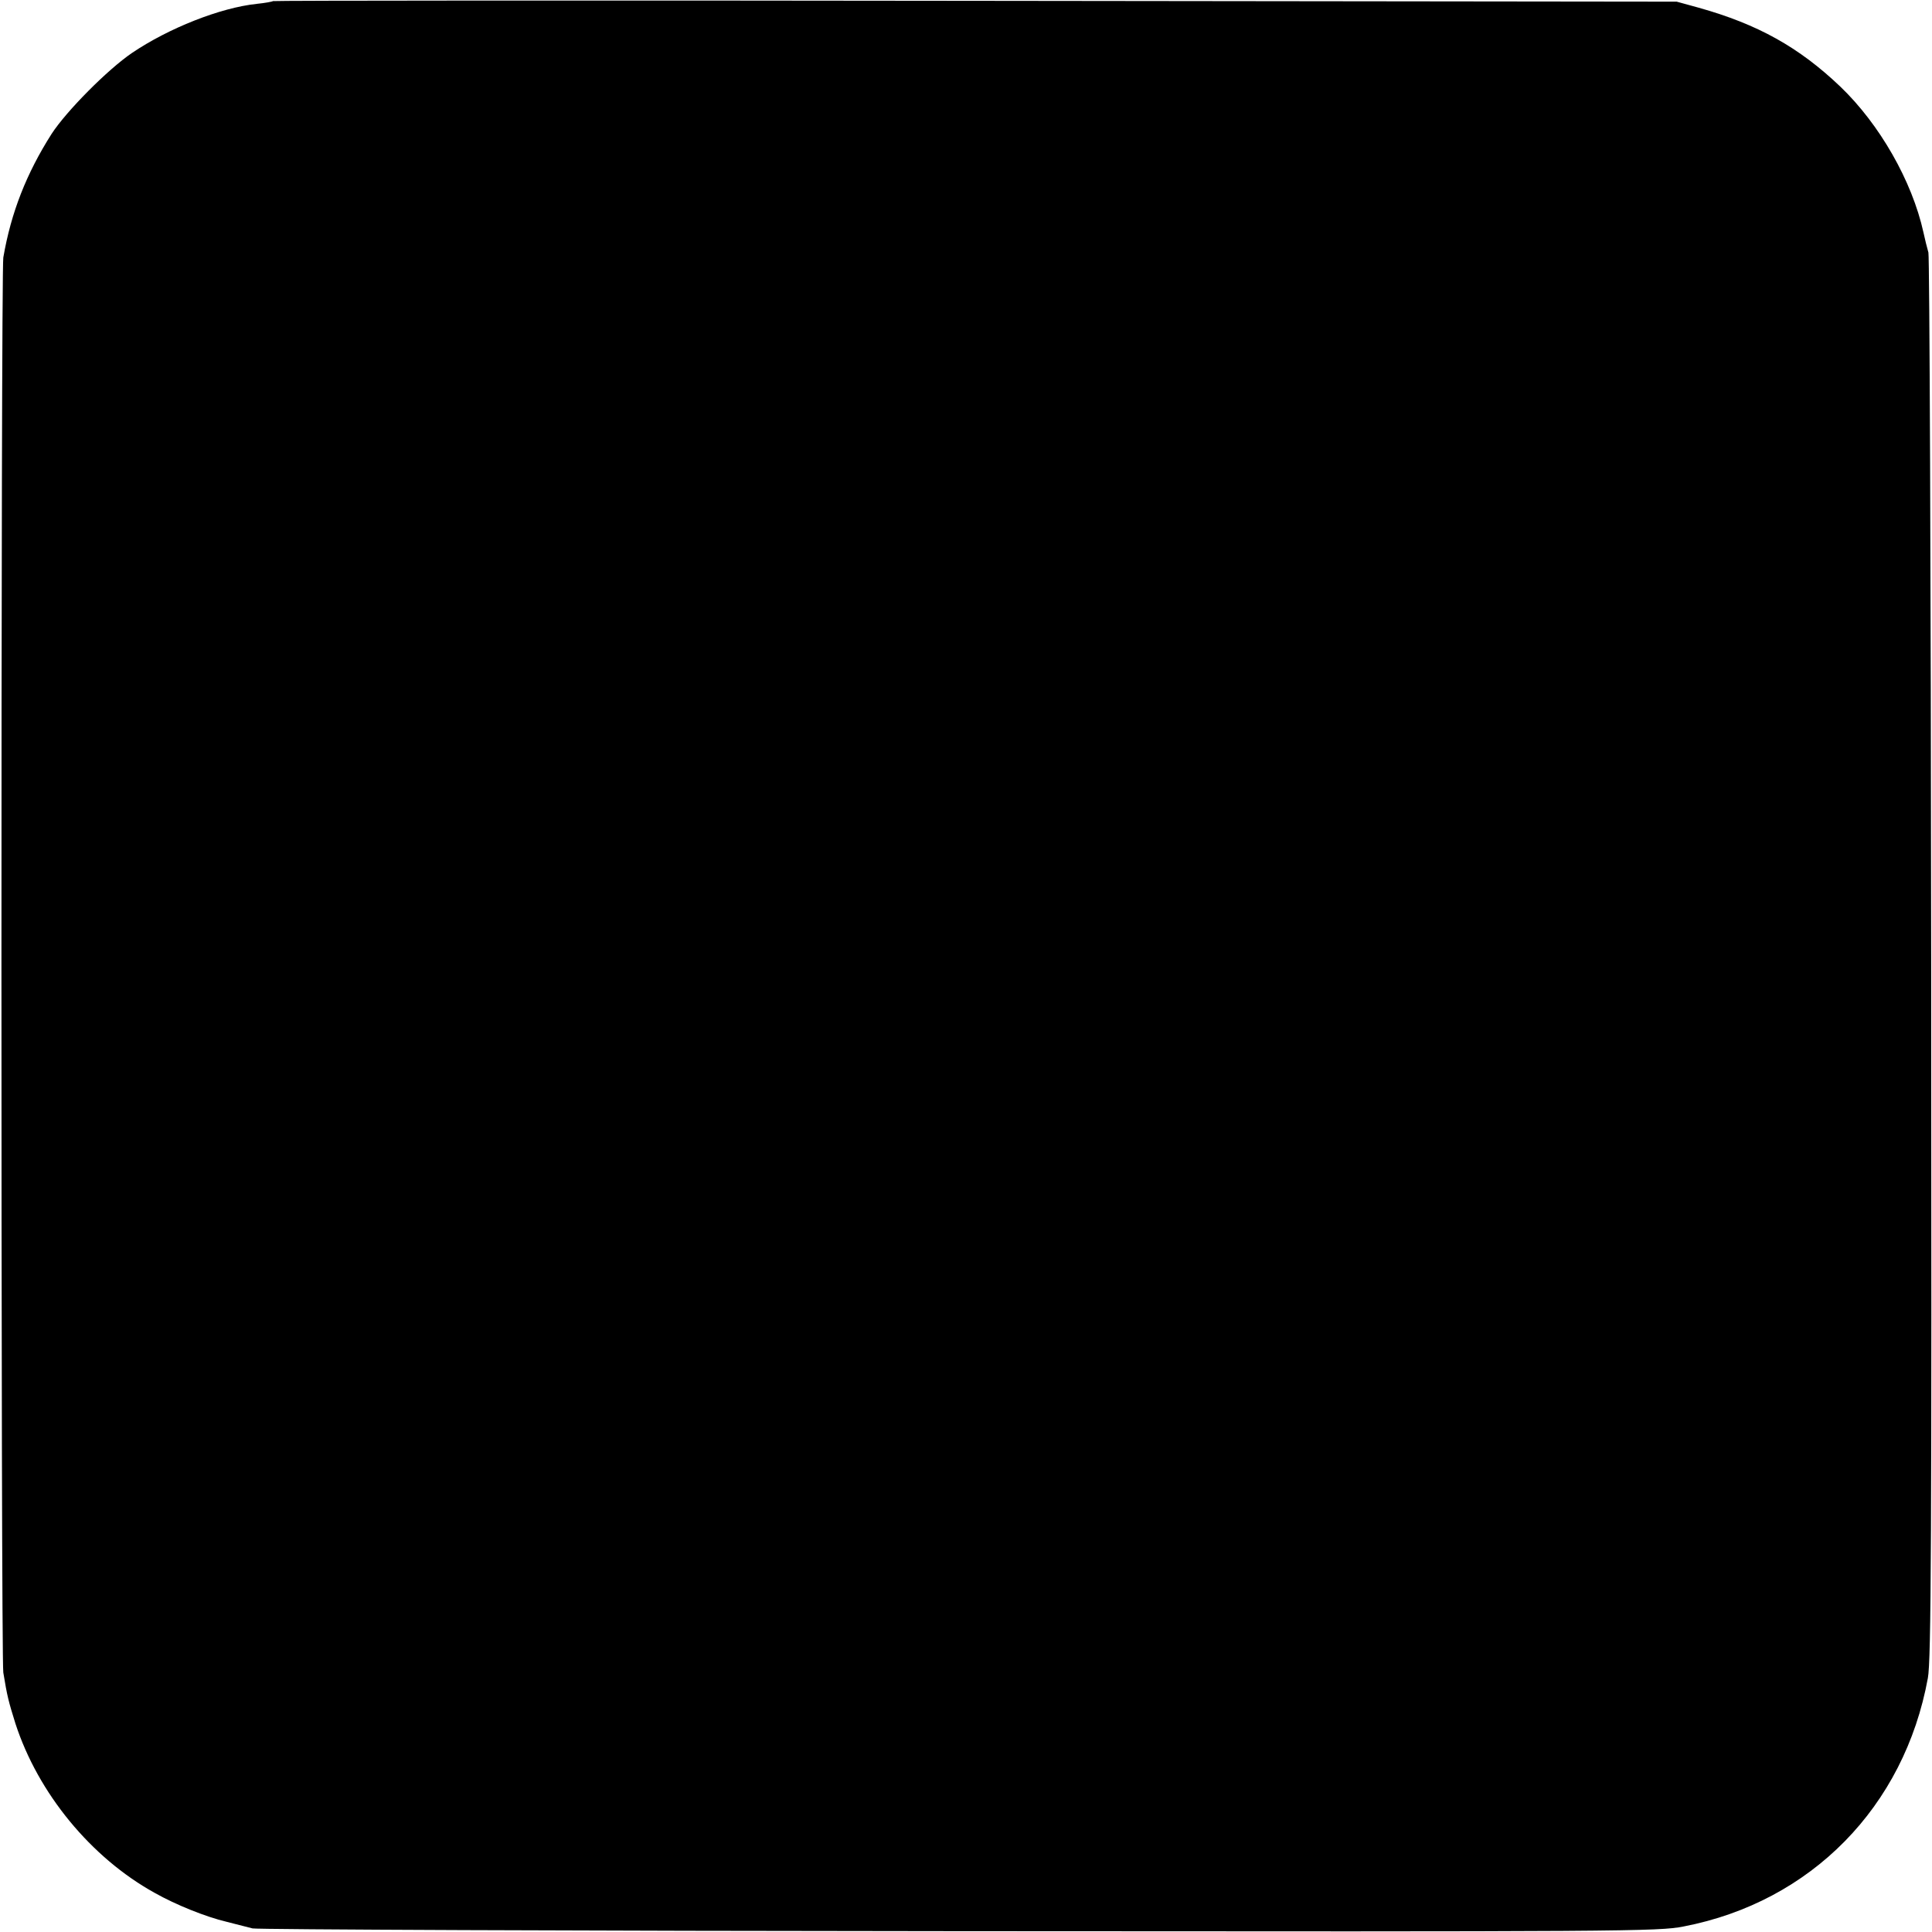
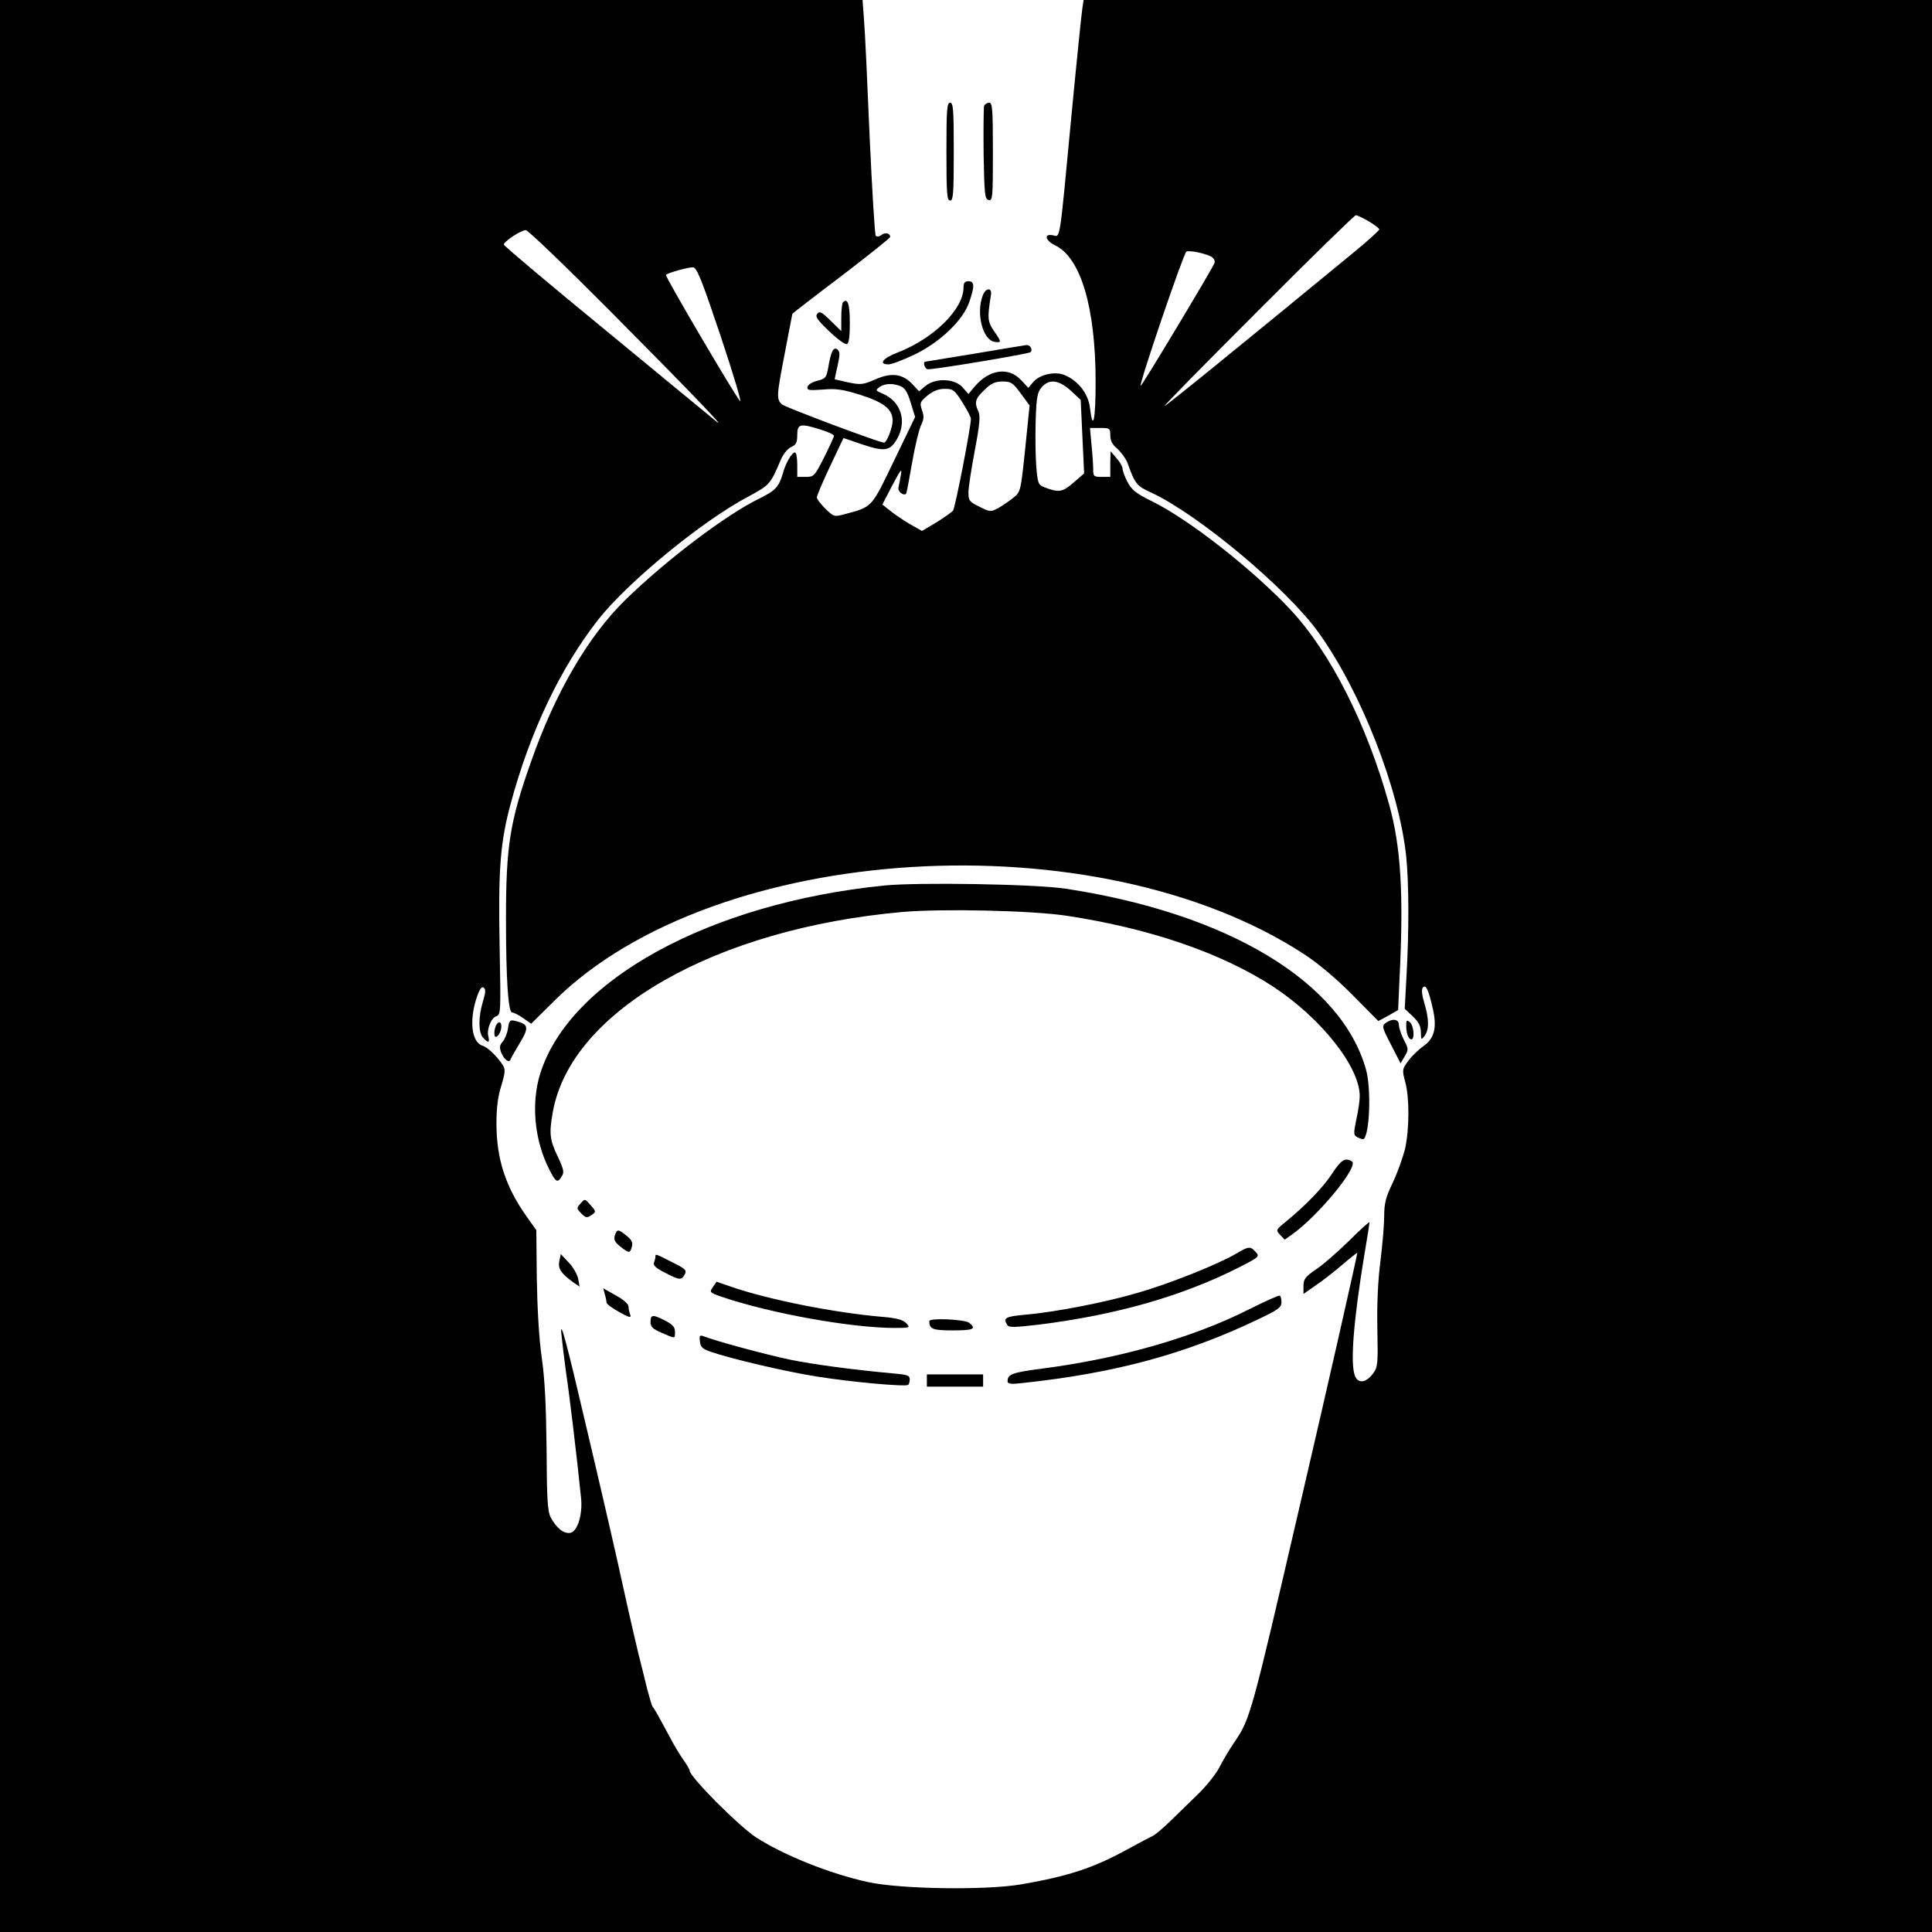
- <svg xmlns="http://www.w3.org/2000/svg" version="1.0" width="700pt" height="700pt" viewBox="0 0 700 700" preserveAspectRatio="xMidYMid meet">
-   <g transform="translate(0,700) scale(0.1,-0.1)" fill="#000000" stroke="none">
-     <path d="M989 6996 c-2 -2 -29 -7 -59 -10 -132 -14 -319 -88 -452 -178 -88 -60 -237 -210 -291 -293 -91 -143 -147 -285 -175 -448 -9 -55 -9 -5069 0 -5127 14 -86 19 -105 44 -185 82 -252 273 -485 504 -613 76 -43 185 -87 261 -105 35 -9 78 -20 94 -24 17 -4 1168 -9 2560 -10 2425 -2 2534 -1 2625 17 462 89 800 434 885 900 12 62 14 502 12 2605 -1 1392 -6 2544 -10 2560 -5 17 -13 50 -18 73 -41 186 -159 392 -301 528 -150 143 -299 226 -513 286 l-80 22 -2541 3 c-1397 2 -2542 1 -2545 -1z" />
+ <svg xmlns="http://www.w3.org/2000/svg" version="1.0" width="790pt" height="790pt" viewBox="0 0 790 790" preserveAspectRatio="xMidYMid meet">
+   <g transform="translate(0,790) scale(0.1,-0.1)" fill="#000000" stroke="none">
+     <path d="M0 3950 l0 -3950 3950 0 3950 0 0 3950 0 3950 -1735 0 -1734 0 -5 -32 c-3 -18 -24 -222 -46 -453 -49 -519 -44 -483 -75 -477 -38 7 -31 -21 9 -41 105 -50 166 -254 166 -559 0 -156 -11 -207 -23 -106 -7 58 -47 110 -103 134 -40 17 -102 3 -129 -28 l-20 -24 -31 33 c-51 54 -129 42 -188 -27 l-26 -31 -23 26 c-31 37 -109 41 -151 8 l-28 -23 -27 29 c-40 43 -87 49 -153 19 -49 -21 -58 -22 -108 -12 -30 7 -56 13 -57 13 0 1 5 26 12 56 10 45 10 57 -1 66 -16 13 -27 -10 -38 -78 -7 -37 -11 -42 -44 -50 -21 -5 -38 -16 -40 -25 -3 -14 6 -15 62 -11 53 5 82 1 152 -21 98 -31 134 -59 134 -106 0 -28 -24 -90 -35 -90 -20 0 -402 144 -417 156 -24 22 -23 34 12 215 16 85 30 155 30 156 0 1 90 71 200 154 110 84 200 156 200 160 0 16 -21 20 -36 8 -9 -7 -18 -8 -23 -3 -4 5 -15 187 -25 404 -9 217 -19 432 -23 478 l-6 82 -1763 0 -1764 0 0 -3950z m5597 3045 c23 -14 43 -29 43 -33 0 -4 -46 -46 -102 -92 -501 -412 -770 -630 -776 -630 -4 0 169 176 383 390 214 215 394 390 399 390 5 0 29 -11 53 -25z m-3107 -362 c328 -330 486 -495 440 -457 -14 11 -215 177 -447 368 -233 191 -423 351 -423 356 0 12 70 59 90 59 8 1 161 -146 340 -326z m2468 214 c7 -6 11 -16 8 -23 -11 -27 -298 -505 -302 -502 -7 7 175 541 187 549 13 7 88 -9 107 -24z m-2011 -322 c51 -153 87 -273 79 -265 -21 23 -308 511 -303 516 9 9 93 32 111 31 16 -2 35 -50 113 -282z m1227 -234 l36 -49 -18 -177 c-18 -174 -19 -177 -48 -200 -16 -13 -44 -32 -61 -42 -32 -17 -34 -17 -78 5 -41 20 -45 25 -45 58 0 21 12 98 26 172 20 105 23 141 15 159 -18 38 -13 54 25 89 27 27 44 34 74 34 34 0 42 -5 74 -49z m204 12 l41 -38 7 -151 7 -150 -44 -38 c-45 -39 -59 -41 -120 -18 -24 10 -26 16 -32 89 -3 43 -4 127 -2 187 3 92 7 112 24 132 31 36 70 31 119 -13z m-696 18 c18 -7 29 -24 42 -68 l18 -58 -86 -178 c-93 -194 -88 -189 -200 -219 -45 -12 -46 -12 -81 22 -19 19 -35 39 -35 46 0 6 24 64 54 127 l55 116 73 -25 c95 -32 117 -29 146 21 42 73 16 154 -60 186 -28 12 -29 13 -12 26 21 15 53 17 86 4z m253 -66 c19 -30 35 -60 35 -67 1 -30 -64 -364 -73 -376 -5 -6 -36 -28 -68 -48 l-59 -35 -53 30 c-28 17 -65 42 -80 55 l-29 23 41 79 c33 62 40 72 35 44 -3 -19 -8 -43 -10 -53 -5 -15 20 -36 31 -26 2 2 13 60 25 129 12 69 29 138 37 153 11 23 12 35 3 60 -10 30 -8 34 22 59 23 19 45 28 71 28 34 0 40 -4 72 -55z m-578 -112 c29 -9 53 -20 53 -25 0 -5 -18 -44 -40 -88 -39 -77 -42 -80 -75 -80 l-35 0 0 50 c0 28 -4 50 -9 50 -13 0 -38 -42 -50 -86 -16 -55 -31 -71 -97 -103 -135 -66 -375 -247 -545 -412 -153 -149 -288 -380 -387 -662 -87 -246 -103 -345 -103 -642 0 -249 9 -385 25 -385 6 0 27 -10 45 -23 l33 -23 97 96 c655 647 2214 743 3064 188 58 -38 132 -100 198 -167 l105 -106 41 22 40 23 6 136 c17 339 5 534 -43 705 -91 328 -241 624 -406 799 -155 164 -410 364 -561 439 -69 34 -86 48 -103 81 -11 21 -20 46 -20 54 0 8 -11 28 -25 43 l-24 28 -1 -52 0 -53 -35 0 c-33 0 -35 2 -35 33 0 17 -3 62 -7 100 l-6 67 42 0 c39 0 41 -1 41 -31 0 -21 9 -38 29 -54 15 -14 34 -39 41 -57 32 -89 38 -95 97 -122 192 -89 555 -392 685 -573 174 -243 329 -639 358 -915 11 -106 12 -303 1 -493 l-7 -130 33 -31 c24 -23 33 -40 33 -65 1 -32 1 -33 15 -15 19 25 19 69 -1 135 -11 37 -12 57 -5 64 12 12 23 -12 41 -93 16 -73 4 -118 -39 -147 -18 -13 -46 -39 -61 -59 -27 -36 -27 -39 -14 -88 18 -67 17 -195 -1 -275 -9 -35 -31 -97 -50 -137 -29 -60 -35 -85 -35 -137 0 -34 -7 -116 -15 -181 -10 -76 -15 -174 -13 -276 3 -148 2 -160 -18 -187 -29 -38 -61 -42 -74 -8 -19 51 -6 221 39 495 12 69 21 128 21 132 0 4 -37 -29 -83 -75 -46 -45 -106 -98 -135 -117 -44 -30 -52 -40 -52 -68 l0 -33 47 33 c26 17 76 56 110 85 35 30 63 52 63 50 0 -10 -131 -588 -230 -1012 -203 -876 -207 -891 -270 -985 -21 -30 -49 -78 -63 -105 -14 -28 -53 -77 -87 -110 -34 -33 -86 -84 -116 -113 -30 -29 -62 -56 -72 -60 -9 -4 -55 -28 -102 -54 -138 -76 -242 -110 -433 -143 -146 -25 -493 -20 -627 9 -156 34 -346 110 -460 184 -70 46 -270 247 -270 272 0 4 -12 25 -27 46 -15 21 -39 62 -53 89 -48 89 -65 120 -71 125 -3 3 -13 37 -23 75 -9 39 -26 104 -36 145 -10 41 -40 170 -65 285 -25 116 -93 410 -151 655 -77 330 -103 426 -99 370 4 -41 13 -115 20 -165 12 -77 44 -342 61 -510 7 -69 -15 -139 -45 -143 -26 -4 -56 20 -79 63 -13 25 -16 73 -17 280 -2 177 -7 286 -20 375 -11 77 -18 200 -20 322 l-2 198 -42 59 c-85 121 -121 235 -121 377 0 64 6 112 20 155 16 54 17 66 6 84 -24 36 -62 73 -83 79 -44 14 -55 100 -25 193 12 37 21 50 29 45 10 -6 9 -19 -2 -56 -20 -65 -19 -130 1 -150 21 -22 27 -20 21 5 -8 29 11 77 33 84 18 6 18 20 13 283 -6 316 2 427 46 589 80 295 202 550 356 748 121 154 425 404 614 504 89 48 91 50 135 154 9 20 27 43 41 49 20 9 25 18 25 50 0 45 12 48 97 21z" />
+     <path d="M3615 4279 c-713 -72 -1286 -386 -1406 -769 -38 -122 -24 -272 37 -392 27 -53 34 -57 51 -28 11 16 8 29 -17 82 -33 69 -35 95 -19 184 76 411 665 747 1430 815 165 14 523 6 667 -15 340 -51 635 -152 846 -289 197 -129 357 -330 356 -450 0 -17 -6 -60 -14 -95 -12 -59 -12 -64 6 -73 11 -6 22 -8 25 -6 24 25 30 206 9 282 -99 359 -564 640 -1228 741 -122 19 -605 27 -743 13z" />
+     <path d="M2077 3694 c-3 -20 -13 -44 -22 -54 -12 -13 -13 -23 -6 -43 11 -28 33 -46 38 -30 2 6 20 37 39 69 38 63 35 76 -17 89 -24 6 -27 3 -32 -31z" />
+     <path d="M5666 3717 c-16 -12 -15 -18 22 -89 l39 -76 17 29 c16 27 16 30 -4 68 -11 22 -20 49 -20 61 0 23 -27 27 -54 7z" />
+     <path d="M5750 3707 c0 -32 9 -57 21 -57 15 0 10 57 -6 70 -13 11 -15 8 -15 -13z" />
+     <path d="M2024 3695 c-4 -14 -3 -29 0 -33 9 -8 26 18 26 41 0 26 -19 20 -26 -8z" />
+     <path d="M5447 3101 c-37 -57 -109 -131 -191 -198 -39 -32 -39 -33 -22 -52 l19 -20 30 21 c109 78 275 280 245 299 -27 17 -44 7 -81 -50z" />
+     <path d="M2374 2979 c-17 -19 -17 -20 3 -41 19 -18 23 -19 41 -7 20 14 20 15 -3 41 -23 27 -23 27 -41 7z" />
+     <path d="M2514 2848 c-5 -17 0 -27 22 -45 36 -28 40 -29 48 0 4 16 -1 28 -22 44 -34 28 -39 28 -48 1z" />
+     <path d="M5055 2774 c-70 -42 -273 -123 -398 -159 -138 -41 -347 -81 -466 -91 -79 -7 -91 -13 -72 -42 6 -11 30 -10 132 2 311 39 579 115 808 230 91 46 93 48 75 67 -21 24 -29 23 -79 -7z" />
+     <path d="M2287 2743 c-6 -30 7 -50 55 -85 l28 -19 -6 33 c-4 18 -21 48 -39 66 l-32 34 -6 -29z" />
+     <path d="M2680 2761 c0 -5 -3 -16 -6 -25 -4 -10 9 -22 45 -40 60 -31 67 -32 81 -7 9 17 3 23 -52 50 -69 35 -68 35 -68 22z" />
+     <path d="M2915 2637 c-15 -21 -14 -22 37 -40 197 -67 528 -127 707 -127 62 0 64 1 47 19 -13 14 -37 21 -94 26 -202 17 -471 71 -624 124 l-58 20 -15 -22z" />
+     <path d="M2473 2608 c4 -13 7 -28 7 -34 0 -6 23 -23 52 -39 41 -23 50 -25 45 -11 -4 10 -7 25 -7 34 0 10 -22 29 -52 45 l-51 29 6 -24z" />
+     <path d="M5105 2545 c-226 -114 -526 -200 -842 -241 -123 -16 -143 -23 -143 -52 0 -11 13 -13 63 -7 375 40 664 118 961 260 82 39 96 49 96 70 0 13 -3 25 -7 27 -5 2 -62 -24 -128 -57z" />
+     <path d="M2660 2495 c0 -21 9 -29 46 -45 57 -25 54 -25 54 5 0 19 -10 29 -40 45 -51 26 -60 25 -60 -5z" />
+     <path d="M3800 2498 c0 -33 14 -38 96 -38 85 0 98 6 67 31 -16 14 -163 21 -163 7z" />
+     <path d="M2862 2415 c2 -23 11 -31 43 -42 83 -29 309 -82 437 -102 137 -22 357 -42 371 -34 4 2 7 13 7 23 0 16 -10 19 -67 24 -156 14 -331 37 -426 57 -91 19 -303 76 -350 95 -16 6 -18 2 -15 -21z" />
+     <path d="M3790 2255 l0 -25 115 0 115 0 0 25 0 25 -115 0 -115 0 0 -25z" />
+     <path d="M3870 7280 c0 -171 2 -200 15 -200 13 0 15 29 15 200 0 171 -2 200 -15 200 -13 0 -15 -29 -15 -200z" />
+     <path d="M4024 7467 c-2 -7 -3 -96 -2 -197 3 -167 5 -185 21 -188 16 -3 17 11 17 197 0 174 -2 201 -15 201 -9 0 -18 -6 -21 -13z" />
+     <path d="M3940 6725 c0 -89 -121 -209 -271 -267 -60 -23 -78 -48 -36 -48 13 0 60 18 106 40 106 51 199 141 224 214 23 66 22 86 -3 86 -15 0 -20 -7 -20 -25z" />
+     <path d="M4019 6693 c-29 -74 -1 -184 49 -191 28 -4 28 -1 -4 45 -26 38 -27 53 -12 147 5 31 -21 30 -33 -1z" />
+     <path d="M3447 6664 c-4 -4 -7 -32 -7 -63 l0 -55 -43 42 c-36 36 -46 41 -55 29 -10 -11 0 -25 48 -71 33 -32 66 -56 73 -53 8 2 12 30 12 87 0 77 -9 103 -28 84z" />
+     <path d="M3985 6454 c-110 -18 -201 -33 -202 -33 -11 -3 0 -31 11 -31 36 0 412 63 420 70 10 10 -1 30 -17 29 -7 -1 -102 -16 -212 -35z" />
  </g>
</svg>
